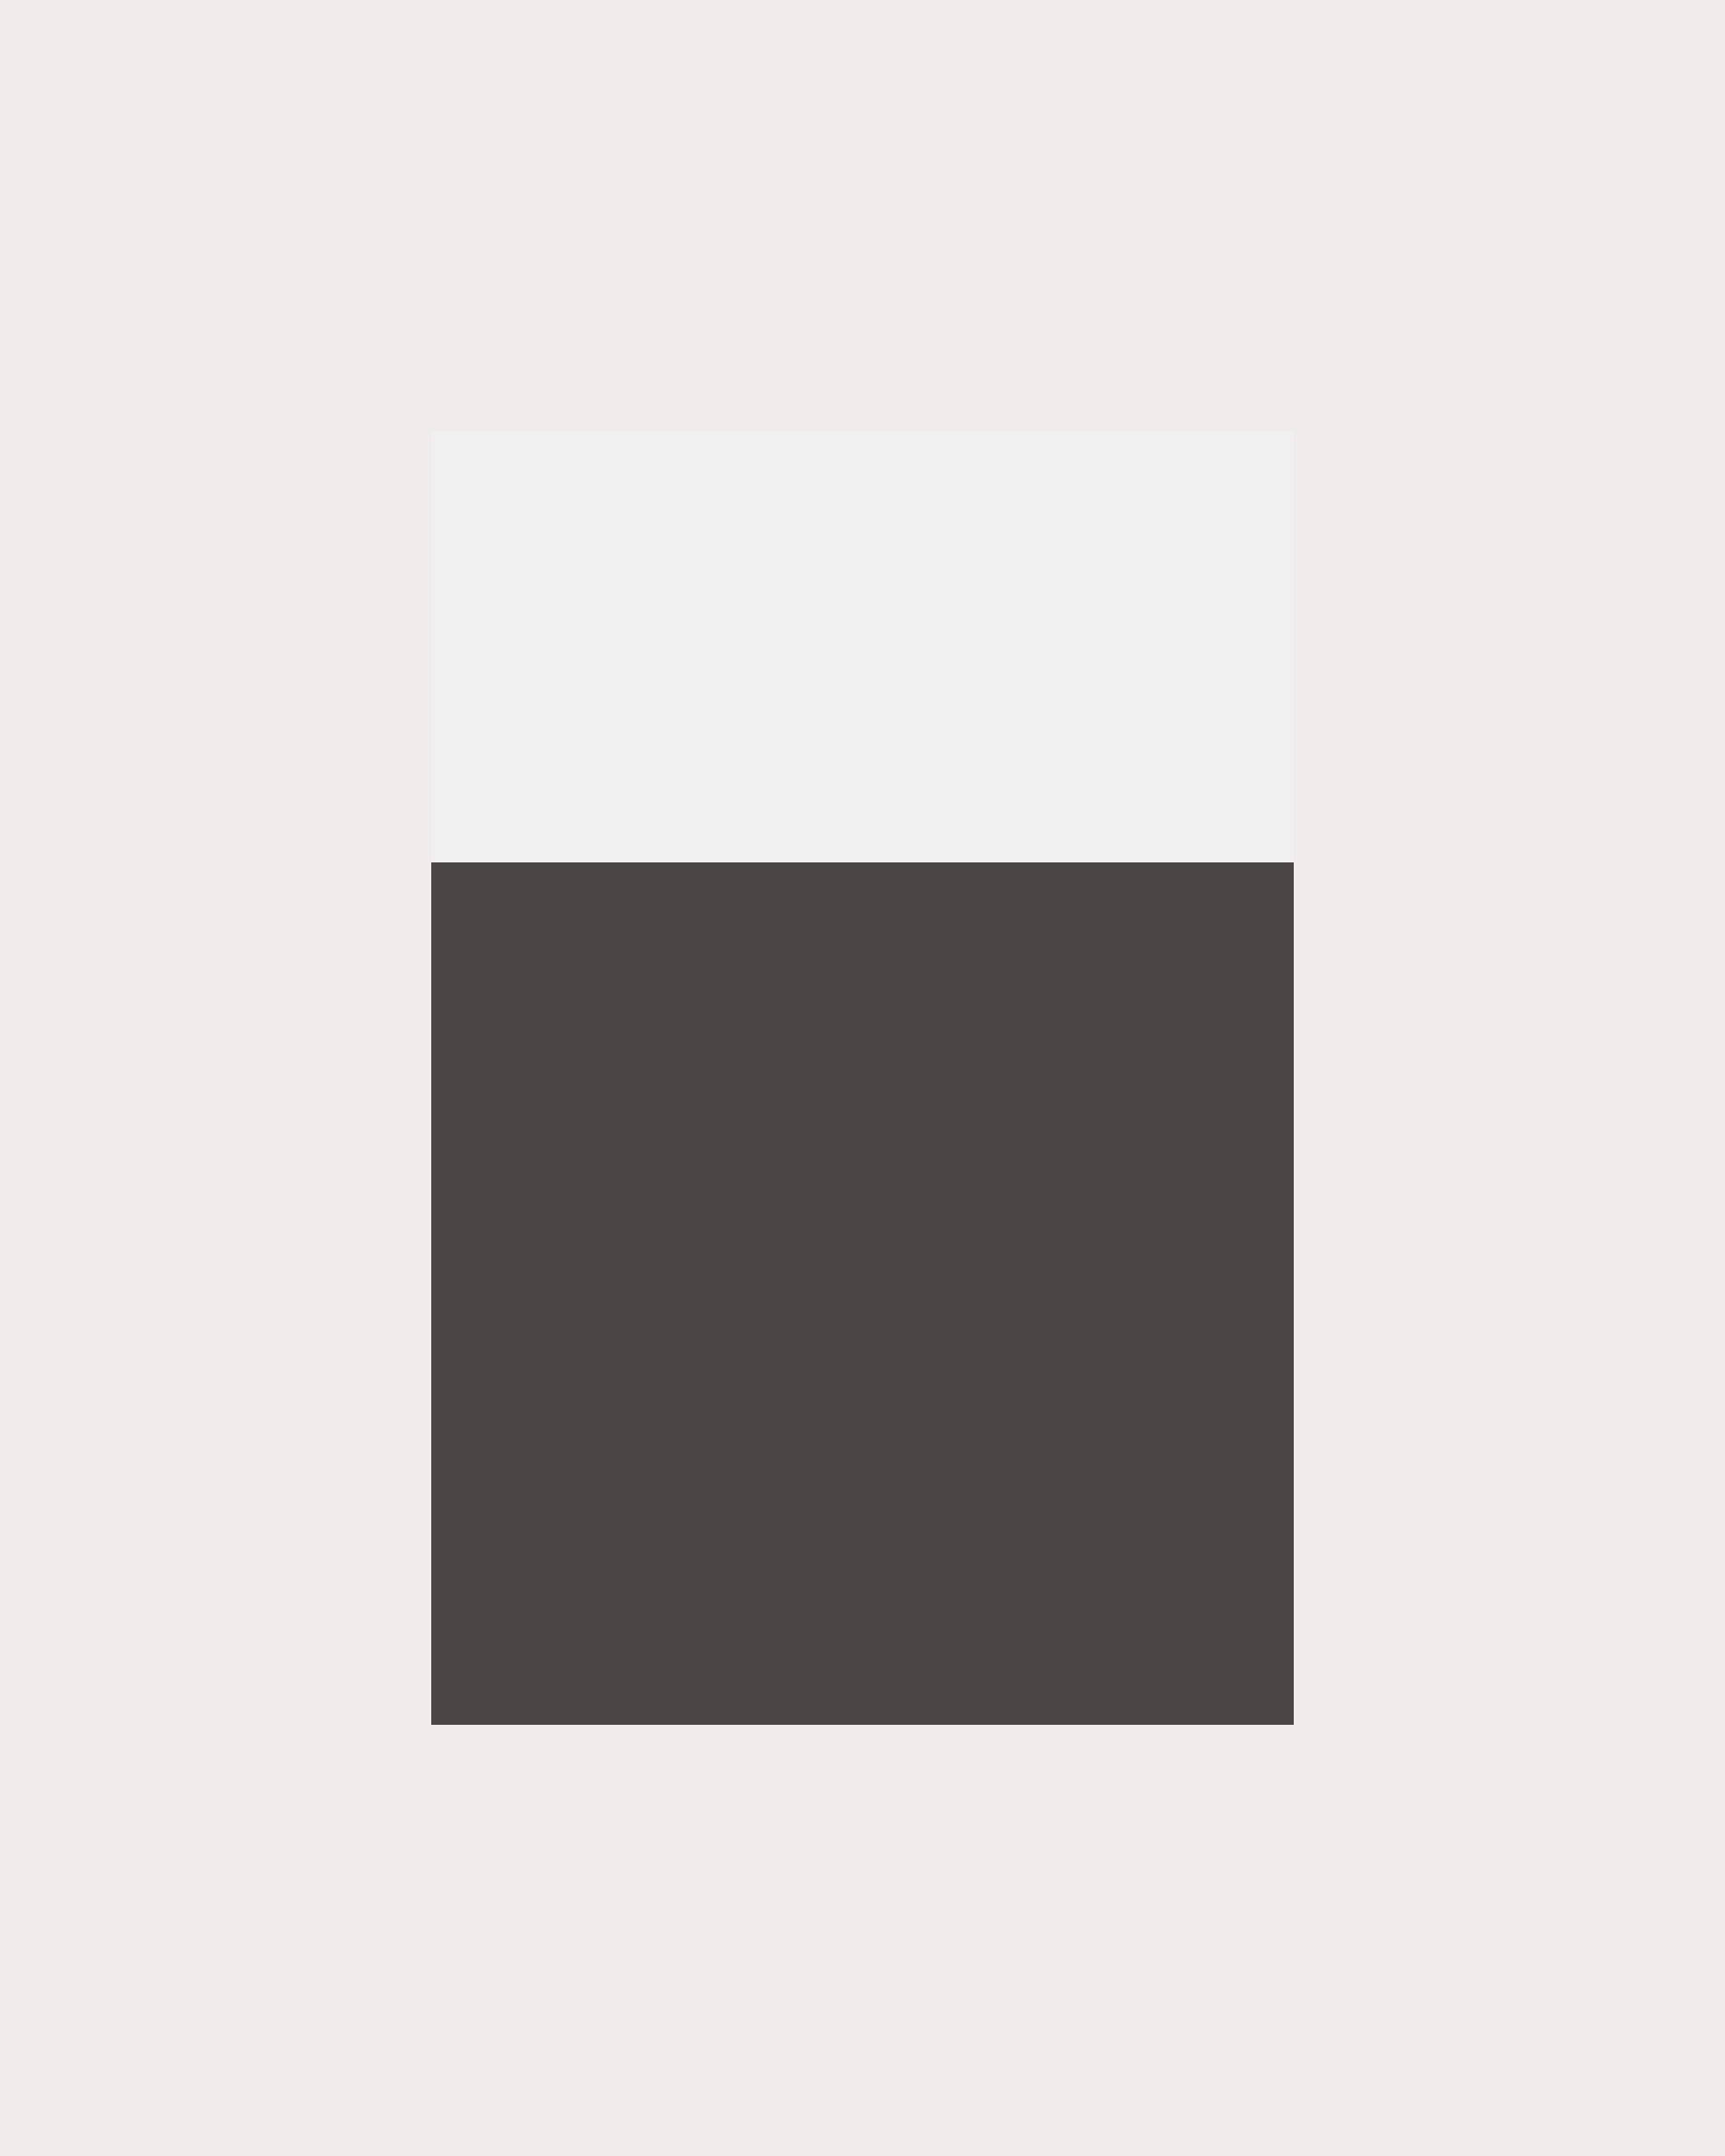
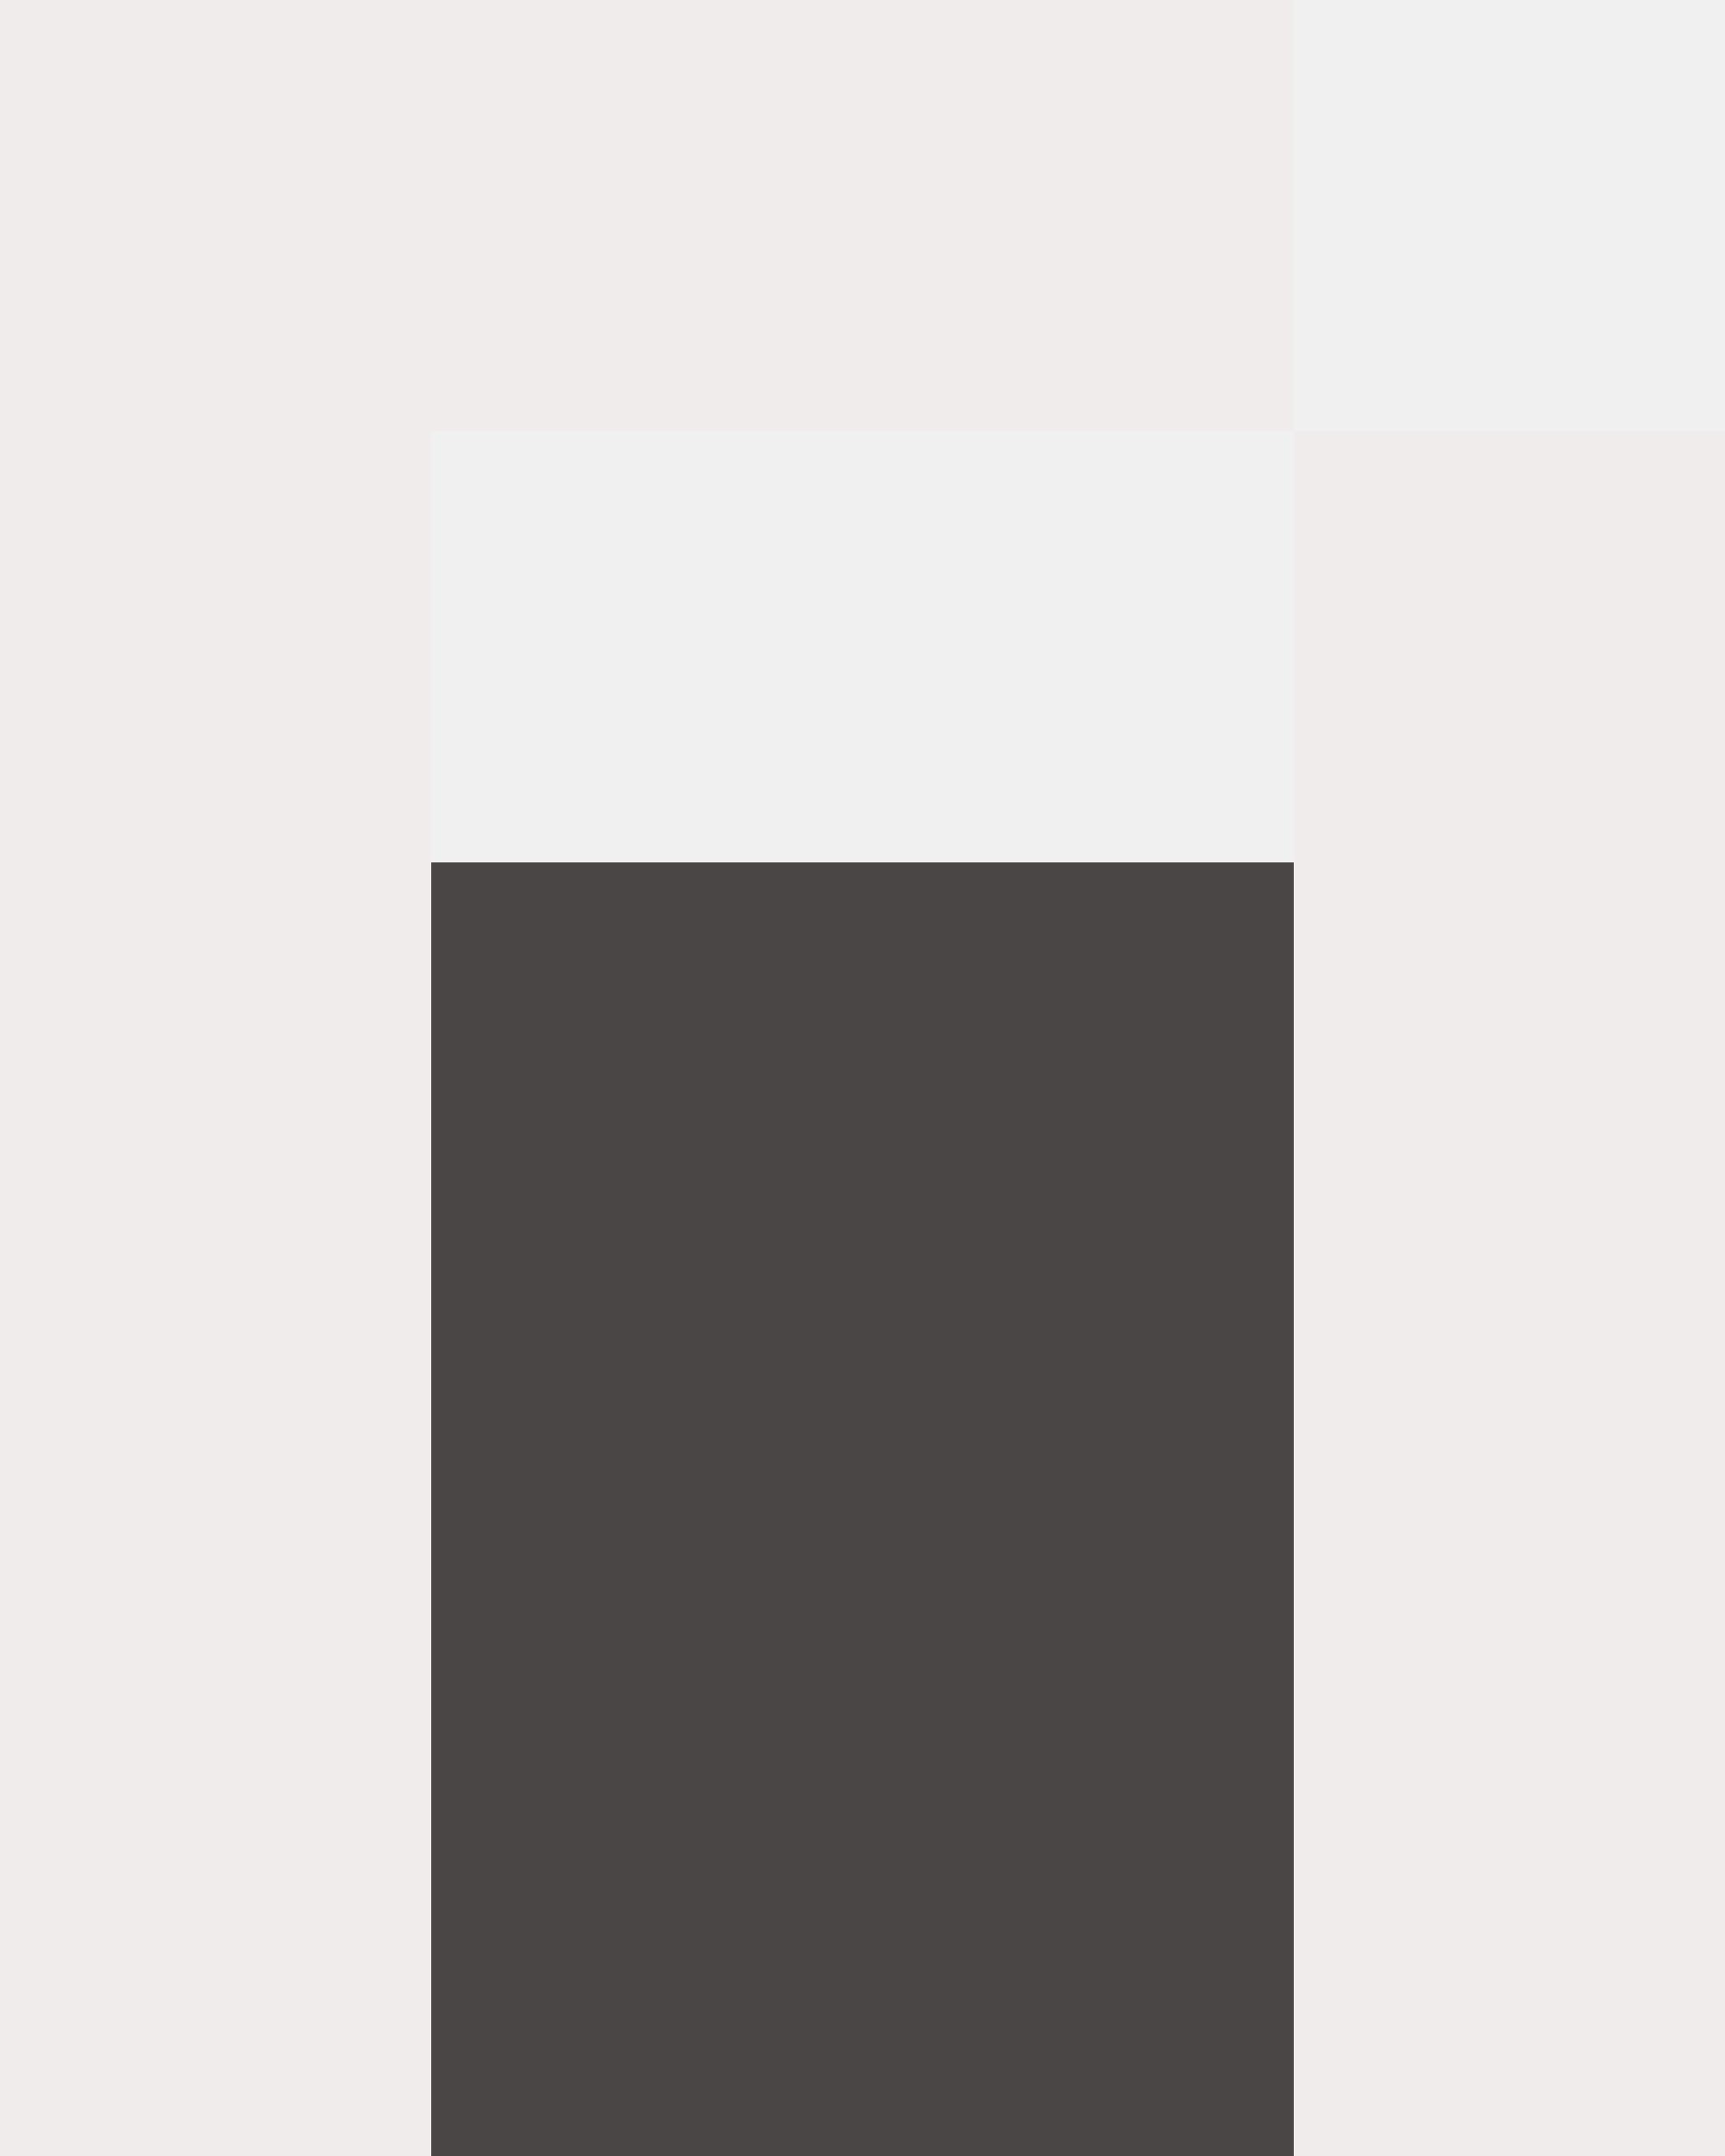
<svg xmlns="http://www.w3.org/2000/svg" width="32" height="40" viewBox="0 0 32 40" fill="none">
-   <g clip-path="url(#clip0_1311_94973)">
-     <path d="M24 32H8V16H24V32Z" fill="#4B4646" />
-     <path d="M24 8H8V32H24V8ZM32 40H0V0H32V40Z" fill="#F1ECEC" />
-   </g>
-   <defs>
-     <clipPath id="clip0_1311_94973">
-       <rect width="32" height="40" fill="white" />
-     </clipPath>
-   </defs>
+   <path d="M8 16H16V24H8ZM16 16H24V24H16ZM8 24H16V32H8ZM16 24H24V32H16ZM8 32H16V40H8ZM16 32H24V40H16Z" fill="#4B4646" />
+   <path d="M0 0H8V8H0ZM8 0H16V8H8ZM16 0H24V8H16ZM0 8H8V16H0ZM24 8H32V16H24ZM0 16H8V24H0ZM24 16H32V24H24ZM0 24H8V32H0ZM24 24H32V32H24ZM0 32H8V40H0ZM24 32H32V40H24Z" fill="#F1ECEC" />
</svg>
